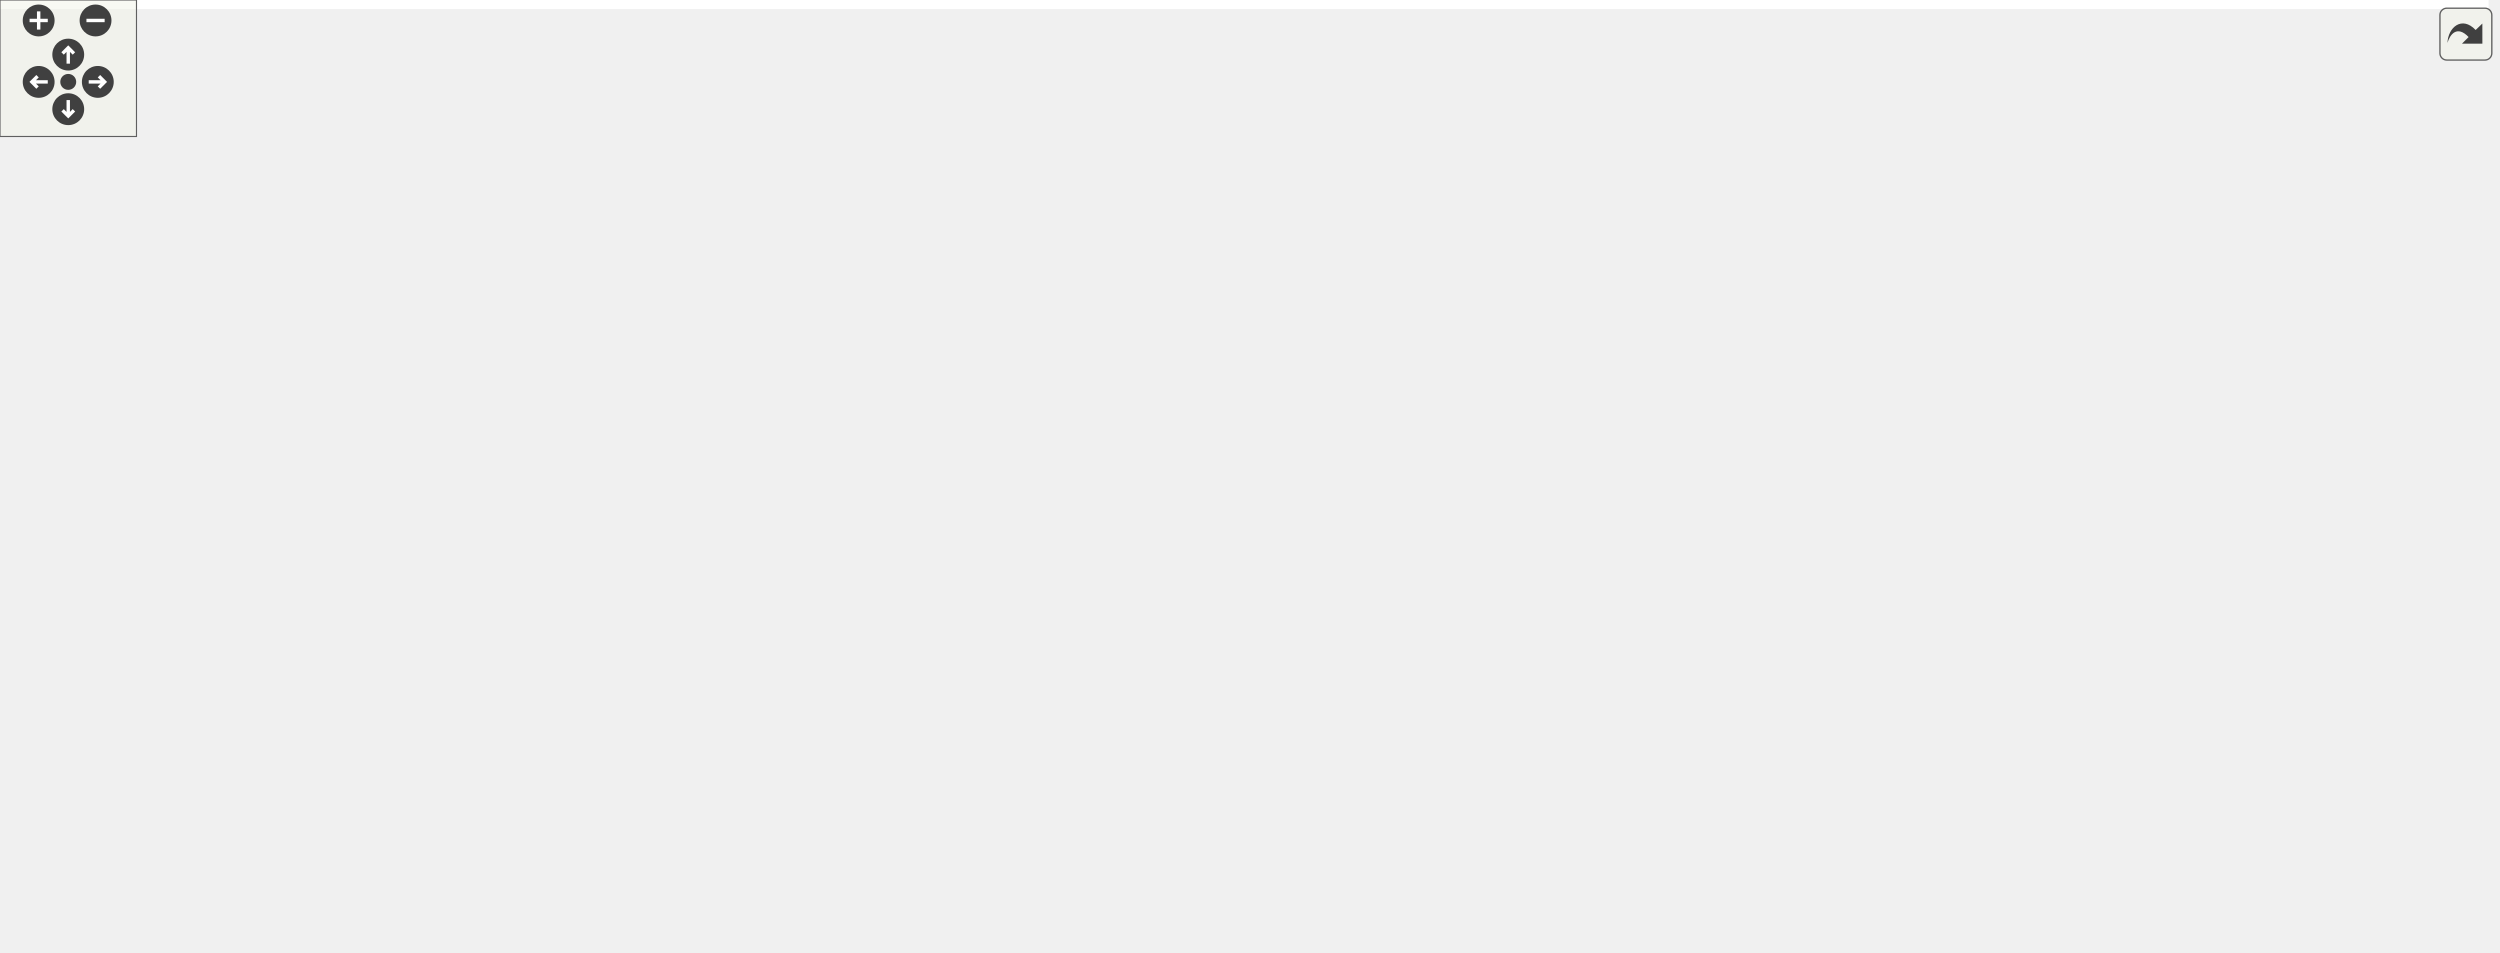
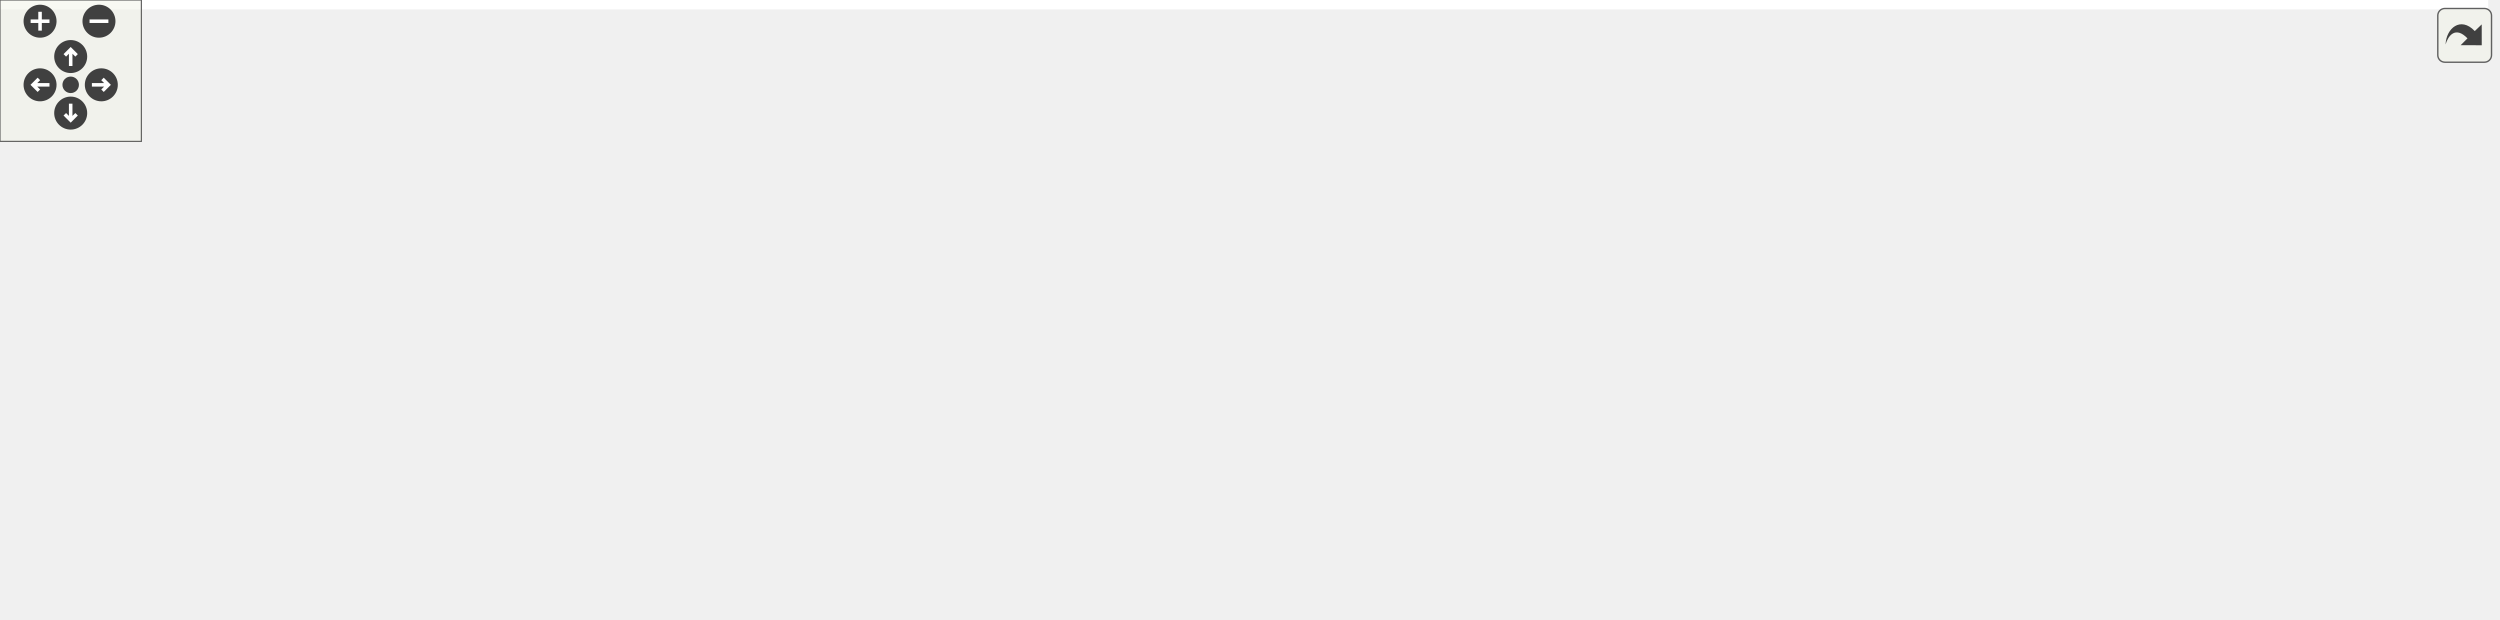
<svg xmlns="http://www.w3.org/2000/svg" xmlns:xlink="http://www.w3.org/1999/xlink" id="main" version="1.1" xml:space="preserve">
  <style type="text/css">
.edge:hover path { stroke: red; }
.edge:hover polygon { stroke: red; fill: red; }
</style>
  <defs>
    <circle id="rim" cx="0" cy="0" r="7" />
    <circle id="rim2" cx="0" cy="0" r="3.5" />
    <g id="zoomPlus">
      <use xlink:href="#rim" fill="#404040">
        <set attributeName="fill" to="#808080" begin="zoomplus.mouseover" end="zoomplus.mouseout" />
      </use>
      <path d="M-4,0h8M0,-4v8" fill="none" stroke="white" stroke-width="1.5" pointer-events="none" />
    </g>
    <g id="zoomMin">
      <use xlink:href="#rim" fill="#404040">
        <set attributeName="fill" to="#808080" begin="zoomminus.mouseover" end="zoomminus.mouseout" />
      </use>
      <path d="M-4,0h8" fill="none" stroke="white" stroke-width="1.5" pointer-events="none" />
    </g>
    <g id="dirArrow">
      <path fill="none" stroke="white" stroke-width="1.5" d="M0,-3.0v7 M-2.5,-0.5L0,-3.0L2.5,-0.5" />
    </g>
    <g id="resetDef">
      <use xlink:href="#rim2" fill="#404040">
        <set attributeName="fill" to="#808080" begin="reset.mouseover" end="reset.mouseout" />
      </use>
    </g>
  </defs>
  <svg id="graph" class="graph">
    <g id="viewport">
-       <polygon fill="white" stroke="transparent" points="-4,4 -4,-358 1094,-358 1094,4 -4,4" />
+       <polygon fill="white" stroke="transparent" points="-4,4 -4,-202 1056,-202 1056,4 -4,4" />
      <g id="node1" class="node">
        <g id="a_node1">
          <a xlink:title="Device class definition.">
-             <polygon fill="#bfbfbf" stroke="black" points="477,-312.5 477,-353.5 623,-353.5 623,-312.5 477,-312.5" />
-             <text text-anchor="start" x="485" y="-341.5" font-family="Helvetica,sans-Serif" font-size="10.00">/home/runner/work/Catena</text>
-             <text text-anchor="start" x="485" y="-330.5" font-family="Helvetica,sans-Serif" font-size="10.00">/Catena/sdks/cpp/common</text>
-             <text text-anchor="middle" x="550" y="-319.5" font-family="Helvetica,sans-Serif" font-size="10.00">/include/Device.h</text>
+             <polygon fill="#bfbfbf" stroke="black" points="385,-156.5 385,-197.5 531,-197.5 531,-156.5 385,-156.5" />
+             <text text-anchor="start" x="393" y="-185.5" font-family="Helvetica,sans-Serif" font-size="10.00">/home/runner/work/Catena</text>
+             <text text-anchor="start" x="393" y="-174.5" font-family="Helvetica,sans-Serif" font-size="10.00">/Catena/sdks/cpp/common</text>
+             <text text-anchor="middle" x="458" y="-163.5" font-family="Helvetica,sans-Serif" font-size="10.00">/include/Device.h</text>
          </a>
        </g>
      </g>
      <g id="node2" class="node">
        <g id="a_node2">
          <a xlink:href="LanguagePack_8h.html" target="_top" xlink:title="multi language support in 2 classes: LanguagePack and LanguagePacks">
-             <polygon fill="white" stroke="black" points="0,-234.5 0,-275.5 146,-275.5 146,-234.5 0,-234.5" />
-             <text text-anchor="start" x="8" y="-263.5" font-family="Helvetica,sans-Serif" font-size="10.00">/home/runner/work/Catena</text>
-             <text text-anchor="start" x="8" y="-252.5" font-family="Helvetica,sans-Serif" font-size="10.00">/Catena/sdks/cpp/common</text>
-             <text text-anchor="middle" x="73" y="-241.5" font-family="Helvetica,sans-Serif" font-size="10.00">/include/LanguagePack.h</text>
+             <polygon fill="white" stroke="black" points="0,-78.5 0,-119.5 146,-119.5 146,-78.5 0,-78.5" />
+             <text text-anchor="start" x="8" y="-107.5" font-family="Helvetica,sans-Serif" font-size="10.00">/home/runner/work/Catena</text>
+             <text text-anchor="start" x="8" y="-96.5" font-family="Helvetica,sans-Serif" font-size="10.00">/Catena/sdks/cpp/common</text>
+             <text text-anchor="middle" x="73" y="-85.5" font-family="Helvetica,sans-Serif" font-size="10.00">/include/LanguagePack.h</text>
          </a>
        </g>
      </g>
      <g id="edge1" class="edge">
-         <path fill="none" stroke="midnightblue" d="M466.8,-322.62C386.59,-313.01 261.97,-296.58 155,-276 152.12,-275.45 149.19,-274.86 146.24,-274.24" />
-         <polygon fill="midnightblue" stroke="midnightblue" points="466.5,-326.11 476.84,-323.81 467.33,-319.16 466.5,-326.11" />
+         <path fill="none" stroke="midnightblue" d="M374.95,-161.95C313.92,-151.32 229.08,-135.87 155,-120 152.13,-119.39 149.22,-118.75 146.27,-118.09" />
+         <polygon fill="midnightblue" stroke="midnightblue" points="374.46,-165.42 384.91,-163.68 375.66,-158.52 374.46,-165.42" />
      </g>
      <g id="node3" class="node">
        <g id="a_node3">
          <a xlink:href="Menu_8h.html" target="_top" xlink:title="Menus support.">
-             <polygon fill="white" stroke="black" points="164,-234.5 164,-275.5 310,-275.5 310,-234.5 164,-234.5" />
-             <text text-anchor="start" x="172" y="-263.5" font-family="Helvetica,sans-Serif" font-size="10.00">/home/runner/work/Catena</text>
-             <text text-anchor="start" x="172" y="-252.5" font-family="Helvetica,sans-Serif" font-size="10.00">/Catena/sdks/cpp/common</text>
-             <text text-anchor="middle" x="237" y="-241.5" font-family="Helvetica,sans-Serif" font-size="10.00">/include/Menu.h</text>
+             <polygon fill="white" stroke="black" points="164,-78.5 164,-119.5 310,-119.5 310,-78.5 164,-78.5" />
+             <text text-anchor="start" x="172" y="-107.5" font-family="Helvetica,sans-Serif" font-size="10.00">/home/runner/work/Catena</text>
+             <text text-anchor="start" x="172" y="-96.5" font-family="Helvetica,sans-Serif" font-size="10.00">/Catena/sdks/cpp/common</text>
+             <text text-anchor="middle" x="237" y="-85.5" font-family="Helvetica,sans-Serif" font-size="10.00">/include/Menu.h</text>
          </a>
        </g>
      </g>
      <g id="edge2" class="edge">
-         <path fill="none" stroke="midnightblue" d="M466.73,-311.78C418.01,-299.95 357.07,-285.15 310.2,-273.77" />
-         <polygon fill="midnightblue" stroke="midnightblue" points="466.07,-315.22 476.62,-314.18 467.72,-308.42 466.07,-315.22" />
+         <path fill="none" stroke="midnightblue" d="M391.6,-153.17C360.4,-142.44 323.59,-129.78 293.72,-119.51" />
+         <polygon fill="midnightblue" stroke="midnightblue" points="390.49,-156.49 401.09,-156.43 392.77,-149.87 390.49,-156.49" />
      </g>
      <g id="node4" class="node">
        <g id="a_node4">
          <a xlink:href="MenuGroup_8h.html" target="_top" xlink:title="MenuGroups support.">
-             <polygon fill="white" stroke="black" points="215,-156.5 215,-197.5 361,-197.5 361,-156.5 215,-156.5" />
-             <text text-anchor="start" x="223" y="-185.5" font-family="Helvetica,sans-Serif" font-size="10.00">/home/runner/work/Catena</text>
-             <text text-anchor="start" x="223" y="-174.5" font-family="Helvetica,sans-Serif" font-size="10.00">/Catena/sdks/cpp/common</text>
-             <text text-anchor="middle" x="288" y="-163.5" font-family="Helvetica,sans-Serif" font-size="10.00">/include/MenuGroup.h</text>
+             <polygon fill="white" stroke="black" points="214,-0.5 214,-41.5 360,-41.5 360,-0.5 214,-0.5" />
+             <text text-anchor="start" x="222" y="-29.5" font-family="Helvetica,sans-Serif" font-size="10.00">/home/runner/work/Catena</text>
+             <text text-anchor="start" x="222" y="-18.5" font-family="Helvetica,sans-Serif" font-size="10.00">/Catena/sdks/cpp/common</text>
+             <text text-anchor="middle" x="287" y="-7.5" font-family="Helvetica,sans-Serif" font-size="10.00">/include/MenuGroup.h</text>
          </a>
        </g>
      </g>
      <g id="edge4" class="edge">
-         <path fill="none" stroke="midnightblue" d="M466.48,-320.8C430,-312.8 388.28,-299.17 356,-276 341.2,-265.37 314.61,-223.04 299.43,-197.62" />
-         <polygon fill="midnightblue" stroke="midnightblue" points="466.12,-324.3 476.62,-322.91 467.54,-317.44 466.12,-324.3" />
+         <path fill="none" stroke="midnightblue" d="M403.68,-151.6C387.66,-142.95 370.76,-132.27 357,-120 331.26,-97.03 309.62,-62.96 297.49,-41.64" />
+         <polygon fill="midnightblue" stroke="midnightblue" points="402.49,-154.93 412.98,-156.46 405.73,-148.73 402.49,-154.93" />
      </g>
      <g id="node5" class="node">
        <g id="a_node5">
          <a xlink:href="NamedChoiceConstraint_8h.html" target="_top" xlink:title="A constraint that checks if a value is within some named choices.">
-             <polygon fill="white" stroke="black" points="365.5,-234.5 365.5,-275.5 550.5,-275.5 550.5,-234.5 365.5,-234.5" />
-             <text text-anchor="start" x="373.5" y="-263.5" font-family="Helvetica,sans-Serif" font-size="10.00">/home/runner/work/Catena</text>
-             <text text-anchor="start" x="373.5" y="-252.5" font-family="Helvetica,sans-Serif" font-size="10.00">/Catena/sdks/cpp/common</text>
-             <text text-anchor="middle" x="458" y="-241.5" font-family="Helvetica,sans-Serif" font-size="10.00">/include/NamedChoiceConstraint.h</text>
+             <polygon fill="white" stroke="black" points="365.5,-78.5 365.5,-119.5 550.5,-119.5 550.5,-78.5 365.5,-78.5" />
+             <text text-anchor="start" x="373.5" y="-107.5" font-family="Helvetica,sans-Serif" font-size="10.00">/home/runner/work/Catena</text>
+             <text text-anchor="start" x="373.5" y="-96.5" font-family="Helvetica,sans-Serif" font-size="10.00">/Catena/sdks/cpp/common</text>
+             <text text-anchor="middle" x="458" y="-85.5" font-family="Helvetica,sans-Serif" font-size="10.00">/include/NamedChoiceConstraint.h</text>
          </a>
        </g>
      </g>
      <g id="edge5" class="edge">
-         <path fill="none" stroke="midnightblue" d="M518.26,-305.78C506.23,-295.84 492.76,-284.72 481.61,-275.51" />
-         <polygon fill="midnightblue" stroke="midnightblue" points="516.37,-308.76 526.31,-312.43 520.83,-303.36 516.37,-308.76" />
+         <path fill="none" stroke="midnightblue" d="M458,-146.3C458,-137.3 458,-127.65 458,-119.51" />
+         <polygon fill="midnightblue" stroke="midnightblue" points="454.5,-146.43 458,-156.43 461.5,-146.43 454.5,-146.43" />
      </g>
      <g id="node6" class="node">
        <g id="a_node6">
-           <a xlink:href="ParamDescriptor_8h_source.html" target="_top" xlink:title=" ">
-             <polygon fill="white" stroke="black" points="568.5,-234.5 568.5,-275.5 715.5,-275.5 715.5,-234.5 568.5,-234.5" />
-             <text text-anchor="start" x="576.5" y="-263.5" font-family="Helvetica,sans-Serif" font-size="10.00">/home/runner/work/Catena</text>
-             <text text-anchor="start" x="576.5" y="-252.5" font-family="Helvetica,sans-Serif" font-size="10.00">/Catena/sdks/cpp/common</text>
-             <text text-anchor="middle" x="642" y="-241.5" font-family="Helvetica,sans-Serif" font-size="10.00">/include/ParamDescriptor.h</text>
+           <a xlink:href="ParamWithValue_8h.html" target="_top" xlink:title="Interface for acessing parameter values.">
+             <polygon fill="white" stroke="black" points="568.5,-78.5 568.5,-119.5 715.5,-119.5 715.5,-78.5 568.5,-78.5" />
+             <text text-anchor="start" x="576.5" y="-107.5" font-family="Helvetica,sans-Serif" font-size="10.00">/home/runner/work/Catena</text>
+             <text text-anchor="start" x="576.5" y="-96.5" font-family="Helvetica,sans-Serif" font-size="10.00">/Catena/sdks/cpp/common</text>
+             <text text-anchor="middle" x="642" y="-85.5" font-family="Helvetica,sans-Serif" font-size="10.00">/include/ParamWithValue.h</text>
          </a>
        </g>
      </g>
      <g id="edge6" class="edge">
-         <path fill="none" stroke="midnightblue" d="M581.74,-305.78C593.77,-295.84 607.24,-284.72 618.39,-275.51" />
-         <polygon fill="midnightblue" stroke="midnightblue" points="579.17,-303.36 573.69,-312.43 583.63,-308.76 579.17,-303.36" />
-       </g>
-       <g id="node8" class="node">
-         <g id="a_node8">
-           <a xlink:href="ParamWithValue_8h.html" target="_top" xlink:title="Interface for acessing parameter values.">
-             <polygon fill="white" stroke="black" points="581.5,-0.5 581.5,-41.5 728.5,-41.5 728.5,-0.5 581.5,-0.5" />
-             <text text-anchor="start" x="589.5" y="-29.5" font-family="Helvetica,sans-Serif" font-size="10.00">/home/runner/work/Catena</text>
-             <text text-anchor="start" x="589.5" y="-18.5" font-family="Helvetica,sans-Serif" font-size="10.00">/Catena/sdks/cpp/common</text>
-             <text text-anchor="middle" x="655" y="-7.5" font-family="Helvetica,sans-Serif" font-size="10.00">/include/ParamWithValue.h</text>
-           </a>
-         </g>
-       </g>
-       <g id="edge12" class="edge">
-         <path fill="none" stroke="midnightblue" d="M632.99,-326.12C666.89,-319.14 702.99,-304.83 724,-276 746.56,-245.04 764.22,-206.02 706,-78 699.74,-64.23 688.81,-51.54 678.67,-41.72" />
-         <polygon fill="midnightblue" stroke="midnightblue" points="632.22,-322.7 623.04,-327.98 633.51,-329.58 632.22,-322.7" />
-       </g>
-       <g id="node10" class="node">
-         <g id="a_node10">
-           <a xlink:href="PicklistConstraint_8h.html" target="_top" xlink:title="A constraint that checks if a value is in a list of strings.">
-             <polygon fill="white" stroke="black" points="772,-234.5 772,-275.5 924,-275.5 924,-234.5 772,-234.5" />
-             <text text-anchor="start" x="780" y="-263.5" font-family="Helvetica,sans-Serif" font-size="10.00">/home/runner/work/Catena</text>
-             <text text-anchor="start" x="780" y="-252.5" font-family="Helvetica,sans-Serif" font-size="10.00">/Catena/sdks/cpp/common</text>
-             <text text-anchor="middle" x="848" y="-241.5" font-family="Helvetica,sans-Serif" font-size="10.00">/include/PicklistConstraint.h</text>
-           </a>
-         </g>
-       </g>
-       <g id="edge13" class="edge">
-         <path fill="none" stroke="midnightblue" d="M632.98,-310.84C676.5,-299.74 729.43,-286.24 771.88,-275.41" />
-         <polygon fill="midnightblue" stroke="midnightblue" points="632.11,-307.45 623.28,-313.31 633.84,-314.23 632.11,-307.45" />
-       </g>
-       <g id="node11" class="node">
-         <g id="a_node11">
-           <a xlink:href="RangeConstraint_8h.html" target="_top" xlink:title="A constraint that checks if a value is within a range.">
-             <polygon fill="white" stroke="black" points="942,-234.5 942,-275.5 1090,-275.5 1090,-234.5 942,-234.5" />
-             <text text-anchor="start" x="950" y="-263.5" font-family="Helvetica,sans-Serif" font-size="10.00">/home/runner/work/Catena</text>
-             <text text-anchor="start" x="950" y="-252.5" font-family="Helvetica,sans-Serif" font-size="10.00">/Catena/sdks/cpp/common</text>
-             <text text-anchor="middle" x="1016" y="-241.5" font-family="Helvetica,sans-Serif" font-size="10.00">/include/RangeConstraint.h</text>
-           </a>
-         </g>
-       </g>
-       <g id="edge14" class="edge">
-         <path fill="none" stroke="midnightblue" d="M633.27,-322.05C711.1,-312.23 830.39,-295.82 933,-276 935.91,-275.44 938.87,-274.84 941.86,-274.22" />
-         <polygon fill="midnightblue" stroke="midnightblue" points="632.53,-318.62 623.04,-323.33 633.4,-325.56 632.53,-318.62" />
-       </g>
-       <g id="edge3" class="edge">
-         <path fill="none" stroke="midnightblue" d="M255.76,-226.05C262.12,-216.57 269.09,-206.18 274.91,-197.51" />
-         <polygon fill="midnightblue" stroke="midnightblue" points="252.8,-224.17 250.13,-234.43 258.61,-228.07 252.8,-224.17" />
+         <path fill="none" stroke="midnightblue" d="M514.63,-152.61C540.31,-142 570.33,-129.6 594.78,-119.51" />
+         <polygon fill="midnightblue" stroke="midnightblue" points="513.29,-149.38 505.38,-156.43 515.96,-155.85 513.29,-149.38" />
      </g>
      <g id="node7" class="node">
        <g id="a_node7">
-           <a xlink:href="AuthzInfo_8h.html" target="_top" xlink:title="Class for handling authorization information.">
-             <polygon fill="white" stroke="black" points="532,-156.5 532,-197.5 678,-197.5 678,-156.5 532,-156.5" />
-             <text text-anchor="start" x="540" y="-185.5" font-family="Helvetica,sans-Serif" font-size="10.00">/home/runner/work/Catena</text>
-             <text text-anchor="start" x="540" y="-174.5" font-family="Helvetica,sans-Serif" font-size="10.00">/Catena/sdks/cpp/common</text>
-             <text text-anchor="middle" x="605" y="-163.5" font-family="Helvetica,sans-Serif" font-size="10.00">/include/AuthzInfo.h</text>
+           <a xlink:href="PicklistConstraint_8h.html" target="_top" xlink:title="A constraint that checks if a value is in a list of strings.">
+             <polygon fill="white" stroke="black" points="734,-78.5 734,-119.5 886,-119.5 886,-78.5 734,-78.5" />
+             <text text-anchor="start" x="742" y="-107.5" font-family="Helvetica,sans-Serif" font-size="10.00">/home/runner/work/Catena</text>
+             <text text-anchor="start" x="742" y="-96.5" font-family="Helvetica,sans-Serif" font-size="10.00">/Catena/sdks/cpp/common</text>
+             <text text-anchor="middle" x="810" y="-85.5" font-family="Helvetica,sans-Serif" font-size="10.00">/include/PicklistConstraint.h</text>
          </a>
        </g>
      </g>
      <g id="edge7" class="edge">
-         <path fill="none" stroke="midnightblue" d="M627.97,-225.17C623.47,-215.93 618.59,-205.92 614.5,-197.51" />
-         <polygon fill="midnightblue" stroke="midnightblue" points="624.95,-226.97 632.47,-234.43 631.24,-223.9 624.95,-226.97" />
+         <path fill="none" stroke="midnightblue" d="M541.18,-159.1C593.92,-148.25 663.54,-133.67 725,-120 727.81,-119.37 730.67,-118.73 733.56,-118.08" />
+         <polygon fill="midnightblue" stroke="midnightblue" points="540.29,-155.71 531.2,-161.15 541.7,-162.56 540.29,-155.71" />
      </g>
-       <g id="edge11" class="edge">
-         <path fill="none" stroke="midnightblue" d="M670.02,-226.65C676.91,-218.18 683.36,-208.34 687,-198 704.71,-147.69 700.69,-129.55 687,-78 683.55,-65.01 676.3,-51.9 669.58,-41.63" />
-         <polygon fill="midnightblue" stroke="midnightblue" points="667.27,-224.48 663.34,-234.32 672.55,-229.07 667.27,-224.48" />
-       </g>
-       <g id="edge8" class="edge">
-         <path fill="none" stroke="midnightblue" d="M552.03,-150.9C540.41,-142.76 529.61,-132.51 523,-120 514.28,-103.49 512.7,-93.56 523,-78 536.4,-57.76 558.74,-44.82 581.26,-36.54" />
-         <polygon fill="midnightblue" stroke="midnightblue" points="550.3,-153.95 560.59,-156.47 554.11,-148.08 550.3,-153.95" />
-       </g>
-       <g id="node9" class="node">
-         <g id="a_node9">
-           <a xlink:href="StructInfo_8h.html" target="_top" xlink:title="Structured data serialization and deserialization to protobuf.">
-             <polygon fill="white" stroke="black" points="532,-78.5 532,-119.5 678,-119.5 678,-78.5 532,-78.5" />
-             <text text-anchor="start" x="540" y="-107.5" font-family="Helvetica,sans-Serif" font-size="10.00">/home/runner/work/Catena</text>
-             <text text-anchor="start" x="540" y="-96.5" font-family="Helvetica,sans-Serif" font-size="10.00">/Catena/sdks/cpp/common</text>
-             <text text-anchor="middle" x="605" y="-85.5" font-family="Helvetica,sans-Serif" font-size="10.00">/include/StructInfo.h</text>
+       <g id="node8" class="node">
+         <g id="a_node8">
+           <a xlink:href="RangeConstraint_8h.html" target="_top" xlink:title="A constraint that checks if a value is within a range.">
+             <polygon fill="white" stroke="black" points="904,-78.5 904,-119.5 1052,-119.5 1052,-78.5 904,-78.5" />
+             <text text-anchor="start" x="912" y="-107.5" font-family="Helvetica,sans-Serif" font-size="10.00">/home/runner/work/Catena</text>
+             <text text-anchor="start" x="912" y="-96.5" font-family="Helvetica,sans-Serif" font-size="10.00">/Catena/sdks/cpp/common</text>
+             <text text-anchor="middle" x="978" y="-85.5" font-family="Helvetica,sans-Serif" font-size="10.00">/include/RangeConstraint.h</text>
          </a>
        </g>
      </g>
-       <g id="edge9" class="edge">
-         <path fill="none" stroke="midnightblue" d="M605,-146.3C605,-137.3 605,-127.65 605,-119.51" />
-         <polygon fill="midnightblue" stroke="midnightblue" points="601.5,-146.43 605,-156.43 608.5,-146.43 601.5,-146.43" />
+       <g id="edge8" class="edge">
+         <path fill="none" stroke="midnightblue" d="M541.01,-168.09C629.22,-159.04 772.59,-142.52 895,-120 897.92,-119.46 900.88,-118.89 903.87,-118.29" />
+         <polygon fill="midnightblue" stroke="midnightblue" points="540.65,-164.6 531.06,-169.1 541.36,-171.57 540.65,-164.6" />
      </g>
-       <g id="edge10" class="edge">
-         <path fill="none" stroke="midnightblue" d="M623.39,-70.05C629.63,-60.57 636.46,-50.18 642.17,-41.51" />
-         <polygon fill="midnightblue" stroke="midnightblue" points="620.45,-68.15 617.88,-78.43 626.3,-72 620.45,-68.15" />
+       <g id="edge3" class="edge">
+         <path fill="none" stroke="midnightblue" d="M255.39,-70.05C261.63,-60.57 268.46,-50.18 274.17,-41.51" />
+         <polygon fill="midnightblue" stroke="midnightblue" points="252.45,-68.15 249.88,-78.43 258.3,-72 252.45,-68.15" />
      </g>
    </g>
  </svg>
  <g id="navigator" transform="translate(0 0)" fill="#404254">
    <rect fill="#f2f5e9" fill-opacity="0.5" stroke="#606060" stroke-width=".5" x="0" y="0" width="60" height="60" />
    <use id="zoomplus" xlink:href="#zoomPlus" x="17" y="9" />
    <use id="zoomminus" xlink:href="#zoomMin" x="42" y="9" />
    <use id="reset" xlink:href="#resetDef" x="30" y="36" />
    <g id="arrowUp" xlink:href="#dirArrow" transform="translate(30 24)">
      <use xlink:href="#rim" fill="#404040">
        <set attributeName="fill" to="#808080" begin="arrowUp.mouseover" end="arrowUp.mouseout" />
      </use>
      <path fill="none" stroke="white" stroke-width="1.5" d="M0,-3.0v7 M-2.5,-0.5L0,-3.0L2.5,-0.5" />
    </g>
    <g id="arrowRight" xlink:href="#dirArrow" transform="rotate(90) translate(36 -43)">
      <use xlink:href="#rim" fill="#404040">
        <set attributeName="fill" to="#808080" begin="arrowRight.mouseover" end="arrowRight.mouseout" />
      </use>
      <path fill="none" stroke="white" stroke-width="1.5" d="M0,-3.0v7 M-2.5,-0.5L0,-3.0L2.5,-0.5" />
    </g>
    <g id="arrowDown" xlink:href="#dirArrow" transform="rotate(180) translate(-30 -48)">
      <use xlink:href="#rim" fill="#404040">
        <set attributeName="fill" to="#808080" begin="arrowDown.mouseover" end="arrowDown.mouseout" />
      </use>
      <path fill="none" stroke="white" stroke-width="1.5" d="M0,-3.0v7 M-2.5,-0.5L0,-3.0L2.5,-0.5" />
    </g>
    <g id="arrowLeft" xlink:href="#dirArrow" transform="rotate(270) translate(-36 17)">
      <use xlink:href="#rim" fill="#404040">
        <set attributeName="fill" to="#808080" begin="arrowLeft.mouseover" end="arrowLeft.mouseout" />
      </use>
      <path fill="none" stroke="white" stroke-width="1.5" d="M0,-3.0v7 M-2.5,-0.5L0,-3.0L2.5,-0.5" />
    </g>
  </g>
  <svg viewBox="0 0 15 15" width="100%" height="30px" preserveAspectRatio="xMaxYMin meet">
    <g id="arrow_out" transform="scale(0.3 0.3)">
      <a xlink:href="Device_8h__dep__incl_org.svg" target="_base">
        <rect id="button" ry="5" rx="5" y="6" x="6" height="38" width="38" fill="#f2f5e9" fill-opacity="0.5" stroke="#606060" stroke-width="1.0" />
        <path id="arrow" d="M 11.5,31.437 C 11.94,20.098 22.043,11.323 32.159,21.979 L 37.069,17.246 C 37.069,17.246 37.088,32 37.088,32 L 22.16,31.978 C 22.16,31.978 26.998,27.14 26.998,27.14 C 18.529,18.264 13.292,25.23 11.5,31.437 z" style="fill:#404040;" />
      </a>
    </g>
  </svg>
</svg>
